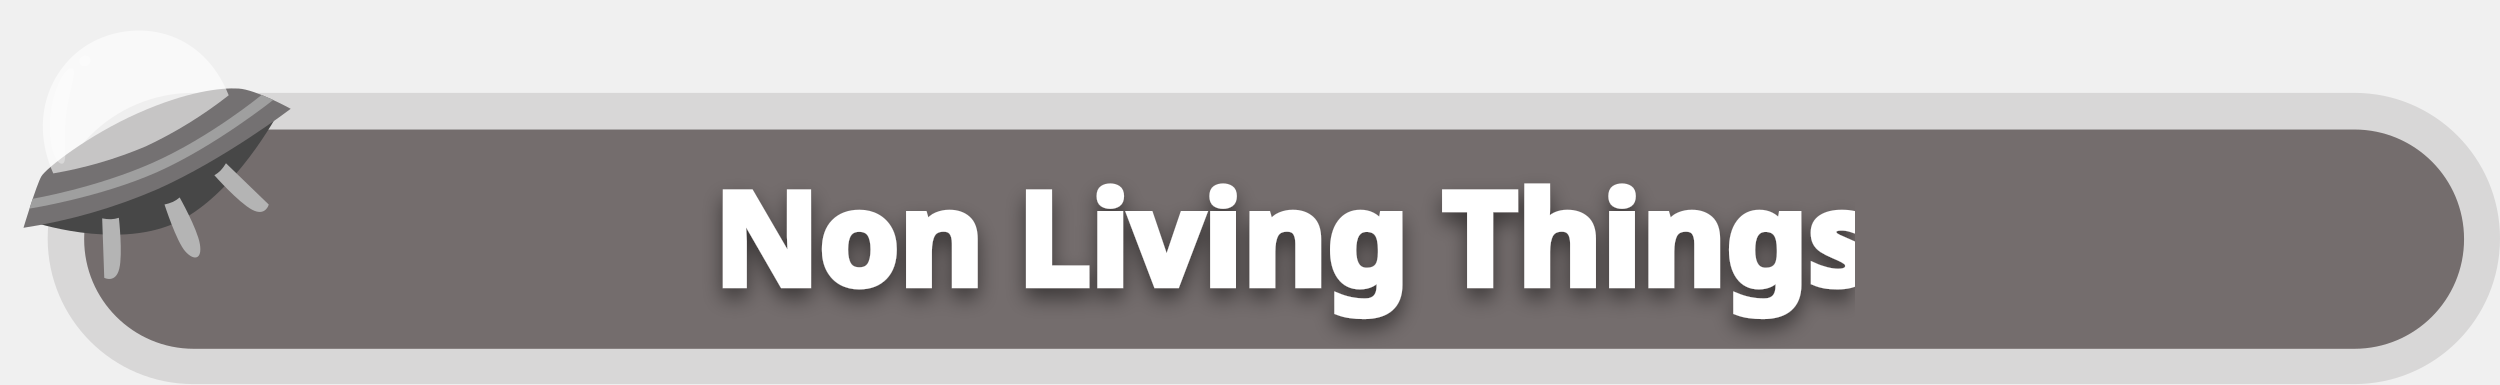
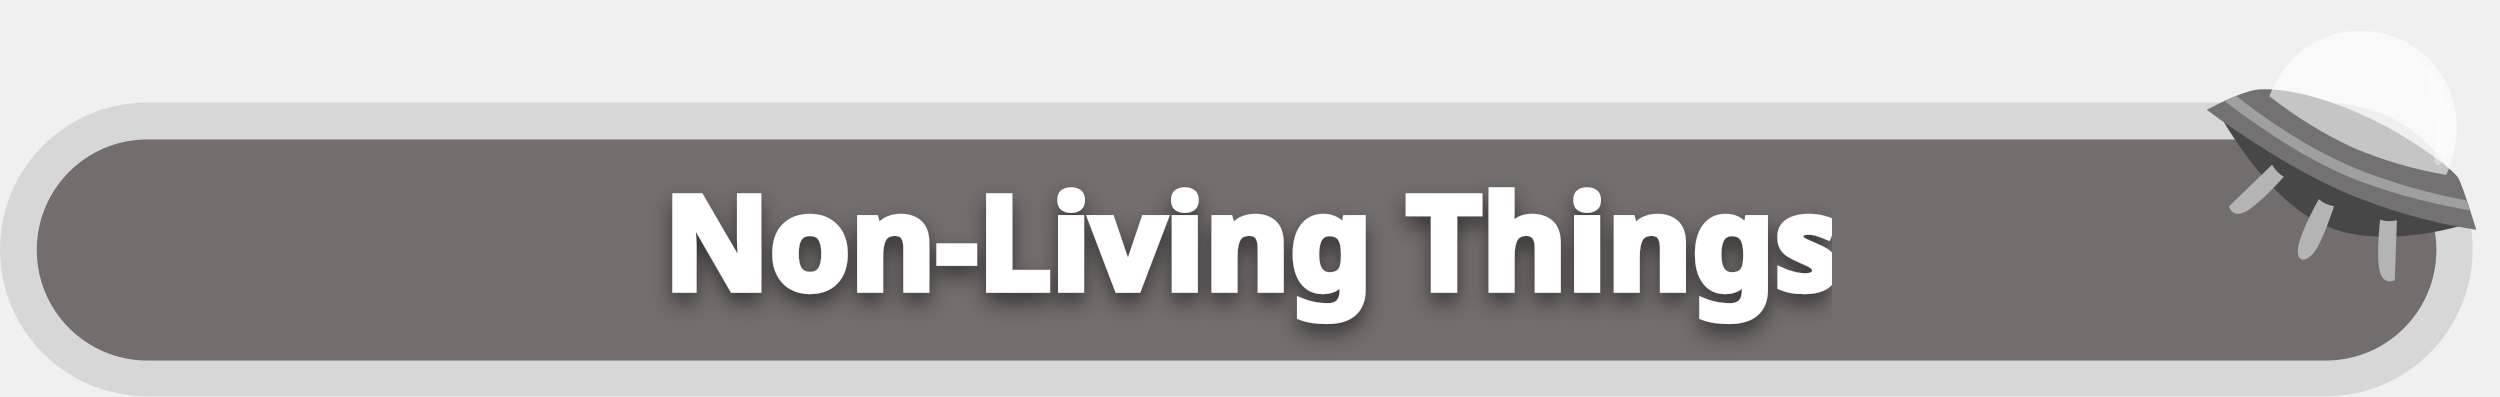
- <svg xmlns="http://www.w3.org/2000/svg" width="755.407" height="116.059" viewBox="0 0 755.407 116.059">
+ <svg xmlns="http://www.w3.org/2000/svg" width="749.202" height="118.746" viewBox="0 0 749.202 118.746">
  <defs>
-     <filter id="Non_Living_Things" x="204.407" y="36.059" width="356" height="74" filterUnits="userSpaceOnUse">
+     <filter id="Non-Living_Things" x="187" y="36.746" width="362" height="74" filterUnits="userSpaceOnUse">
      <feOffset dy="3" input="SourceAlpha" />
      <feGaussianBlur stdDeviation="3" result="blur" />
      <feFlood flood-opacity="0.502" />
      <feComposite operator="in" in2="blur" />
      <feComposite in="SourceGraphic" />
    </filter>
  </defs>
-   <g id="Non_Living" data-name="Non Living" transform="translate(-10.289 -6.27)">
-     <rect id="Rectangle_384" data-name="Rectangle 384" width="741" height="88" rx="44" transform="translate(24.696 34.329)" fill="#d8d7d7" />
-     <path id="Path_763" data-name="Path 763" d="M33.129,0H685.991a33.129,33.129,0,0,1,0,66.258H33.129A33.129,33.129,0,0,1,33.129,0Z" transform="translate(35.717 45.405)" fill="#746d6d" />
-     <g id="Spaceship" transform="matrix(-0.914, 0.407, -0.407, -0.914, 110.121, 66.068)">
-       <path id="Path_636" data-name="Path 636" d="M0,18.061H81.943S62.481,0,42.7,0,0,18.061,0,18.061Z" transform="translate(3.434 12.14)" fill="#474747" />
-       <path id="Path_634" data-name="Path 634" d="M11.923,17.817c4.653,2.394,14.574,5.56,30.862,5.56s31.939-3.893,34.291-5.56S88.344,5.807,88.344,5.807A165.206,165.206,0,0,0,46.651,0C24.565,0,0,5.807,0,5.807S7.27,15.422,11.923,17.817Z" transform="translate(0 23.648)" fill="#747172" />
-       <path id="Path_635" data-name="Path 635" d="M29.159,35.422c14.5,0,28.876-11.754,28.876-31.515A126.15,126.15,0,0,0,29.16,0,129.732,129.732,0,0,0,.032,3.907C-.8,24.8,14.659,35.422,29.159,35.422Z" transform="translate(15.415 36.898)" fill="#fff" opacity="0.59" />
-       <path id="Path_637" data-name="Path 637" d="M0,18.367a12.837,12.837,0,0,1,2.664-.352,8.929,8.929,0,0,1,2.38.352S5.889,7.484,4.628,2.992,0,.4,0,.4Z" transform="translate(17.671 5.358) rotate(-22)" fill="#b4b4b4" />
-       <path id="Path_638" data-name="Path 638" d="M0,0A12.836,12.836,0,0,0,2.664.352,8.929,8.929,0,0,0,5.044,0s.846,10.883-.415,15.375S0,17.969,0,17.969Z" transform="translate(65.477 22.388) rotate(-158)" fill="#b4b4b4" />
-       <path id="Path_639" data-name="Path 639" d="M.744,0A12.836,12.836,0,0,0,3.407.352,8.929,8.929,0,0,0,5.788,0s.846,10.883-.415,15.375S1.6,19.305.447,15.461.744,0,.744,0Z" transform="matrix(-1, 0.017, -0.017, -1, 47.321, 18.544)" fill="#b4b4b4" />
-       <path id="Path_640" data-name="Path 640" d="M2.571,8.45S21.844,3.122,40.759,3.122s37.72,4.811,37.72,4.811L80.545,5.6S59.673,0,40.759,0,0,5.639,0,5.639s.528.612,1.174,1.312S2.571,8.45,2.571,8.45Z" transform="translate(3.763 28.401)" fill="#9f9f9f" />
-       <path id="Path_641" data-name="Path 641" d="M.889,29c2.089,0,4.856-6.856,4.856-14.864S2.978,0,.889,0s.16,6.186.16,14.2S-1.2,29,.889,29Z" transform="translate(69.213 42.022) rotate(30)" fill="#fff" opacity="0.33" />
-       <ellipse id="Ellipse_129" data-name="Ellipse 129" cx="1.734" cy="1.576" rx="1.734" ry="1.576" transform="translate(49.177 66.374)" fill="#fff" opacity="0.31" />
+   <g id="Non_Living" data-name="Non Living" transform="translate(0.42 -6.27)">
+     <rect id="Rectangle_384" data-name="Rectangle 384" width="741" height="88" rx="44" transform="translate(-0.42 37.016)" fill="#d8d7d7" />
+     <path id="Path_763" data-name="Path 763" d="M33.129,0H685.991a33.129,33.129,0,0,1,0,66.258H33.129A33.129,33.129,0,0,1,33.129,0Z" transform="translate(10.601 48.056)" fill="#746d6d" />
+     <g id="Spaceship" transform="matrix(0.914, 0.407, -0.407, 0.914, 678.364, 0)">
+       <path id="Path_636" data-name="Path 636" d="M0,0H81.944S62.481,18.061,42.7,18.061,0,0,0,0Z" transform="translate(3.434 42.119)" fill="#474747" />
+       <path id="Path_634" data-name="Path 634" d="M11.923,5.56C16.577,3.166,26.5,0,42.785,0s31.94,3.893,34.292,5.56S88.344,17.57,88.344,17.57a165.207,165.207,0,0,1-41.693,5.807C24.565,23.377,0,17.57,0,17.57S7.27,7.955,11.923,5.56Z" transform="translate(0 25.296)" fill="#747172" />
+       <path id="Path_635" data-name="Path 635" d="M29.16,0c14.5,0,28.876,11.754,28.876,31.515A126.151,126.151,0,0,1,29.16,35.422,129.732,129.732,0,0,1,.032,31.515C-.8,10.627,14.659,0,29.16,0Z" transform="translate(15.415)" fill="#fff" opacity="0.59" />
+       <path id="Path_637" data-name="Path 637" d="M0,0A12.836,12.836,0,0,0,2.664.352,8.929,8.929,0,0,0,5.044,0s.845,10.883-.415,15.375S0,17.969,0,17.969Z" transform="translate(24.552 49.933) rotate(22)" fill="#b4b4b4" />
+       <path id="Path_638" data-name="Path 638" d="M0,18.367a12.836,12.836,0,0,1,2.664-.352,8.929,8.929,0,0,1,2.38.352S5.889,7.484,4.628,2.992,0,.4,0,.4Z" transform="translate(72.358 66.962) rotate(158)" fill="#b4b4b4" />
+       <path id="Path_639" data-name="Path 639" d="M.744,18.547A12.836,12.836,0,0,1,3.407,18.2a8.929,8.929,0,0,1,2.38.352S6.633,7.664,5.372,3.172,1.6-.758.447,3.086.744,18.547.744,18.547Z" transform="translate(46.997 72.32) rotate(-179)" fill="#b4b4b4" />
+       <path id="Path_640" data-name="Path 640" d="M2.571,0S21.844,5.328,40.759,5.328,78.479.517,78.479.517l2.066,2.334s-20.872,5.6-39.786,5.6S0,2.811,0,2.811.528,2.2,1.174,1.5,2.571,0,2.571,0Z" transform="translate(3.763 35.47)" fill="#9f9f9f" />
+       <path id="Path_641" data-name="Path 641" d="M.889,0C2.978,0,5.745,6.856,5.745,14.864S2.978,29,.889,29s.16-6.186.16-14.2S-1.2,0,.889,0Z" transform="translate(54.712 5.181) rotate(-30)" fill="#fff" opacity="0.33" />
+       <ellipse id="Ellipse_129" data-name="Ellipse 129" cx="1.734" cy="1.576" rx="1.734" ry="1.576" transform="translate(49.177 2.794)" fill="#fff" opacity="0.31" />
    </g>
-     <g transform="matrix(1, 0, 0, 1, 10.29, 6.27)" filter="url(#Non_Living_Things)">
-       <text id="Non_Living_Things-2" data-name="Non Living Things" transform="translate(382.41 86.06)" fill="#fff" stroke="#fff" stroke-width="2" font-size="39" font-family="SegoeUI-Bold, Segoe UI" font-weight="700">
-         <tspan x="-166.531" y="0">Non Living Things</tspan>
+     <g transform="matrix(1, 0, 0, 1, -0.42, 6.27)" filter="url(#Non-Living_Things)">
+       <text id="Non-Living_Things-2" data-name="Non-Living Things" transform="translate(368 86.75)" fill="#fff" stroke="#fff" stroke-width="2" font-size="39" font-family="SegoeUI-Bold, Segoe UI" font-weight="700">
+         <tspan x="-169.035" y="0">Non-Living Things</tspan>
      </text>
    </g>
  </g>
</svg>
